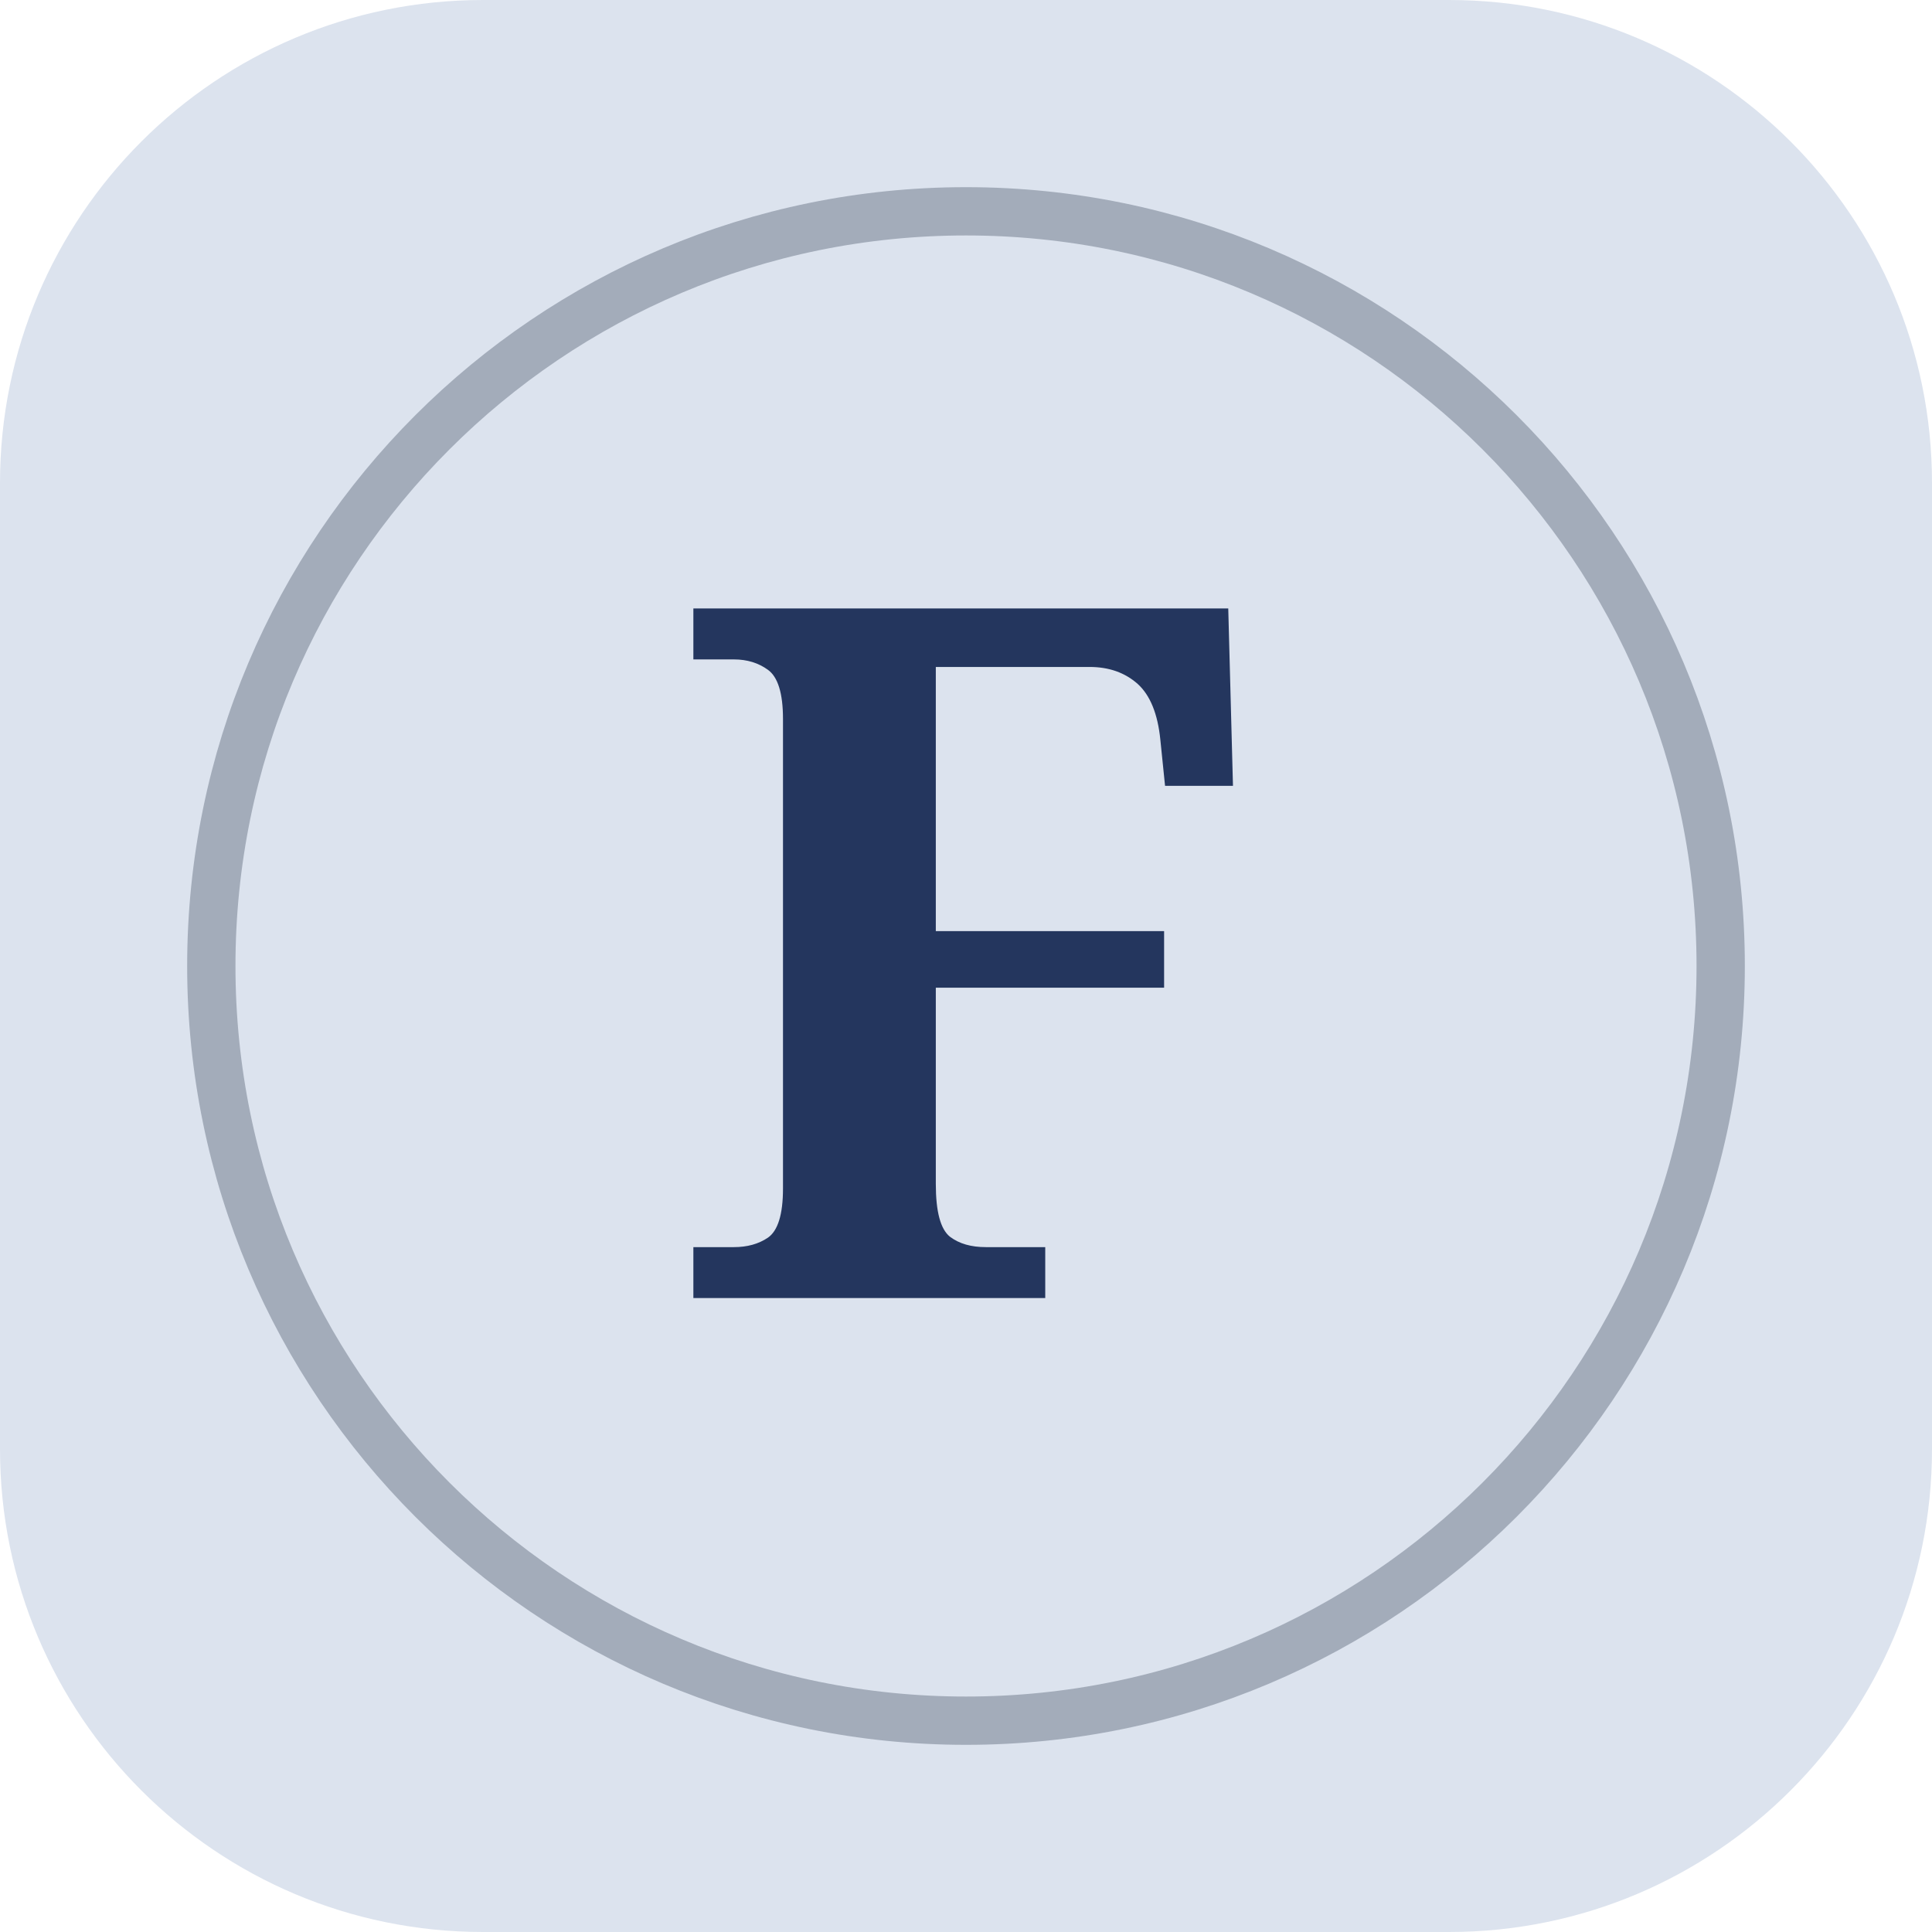
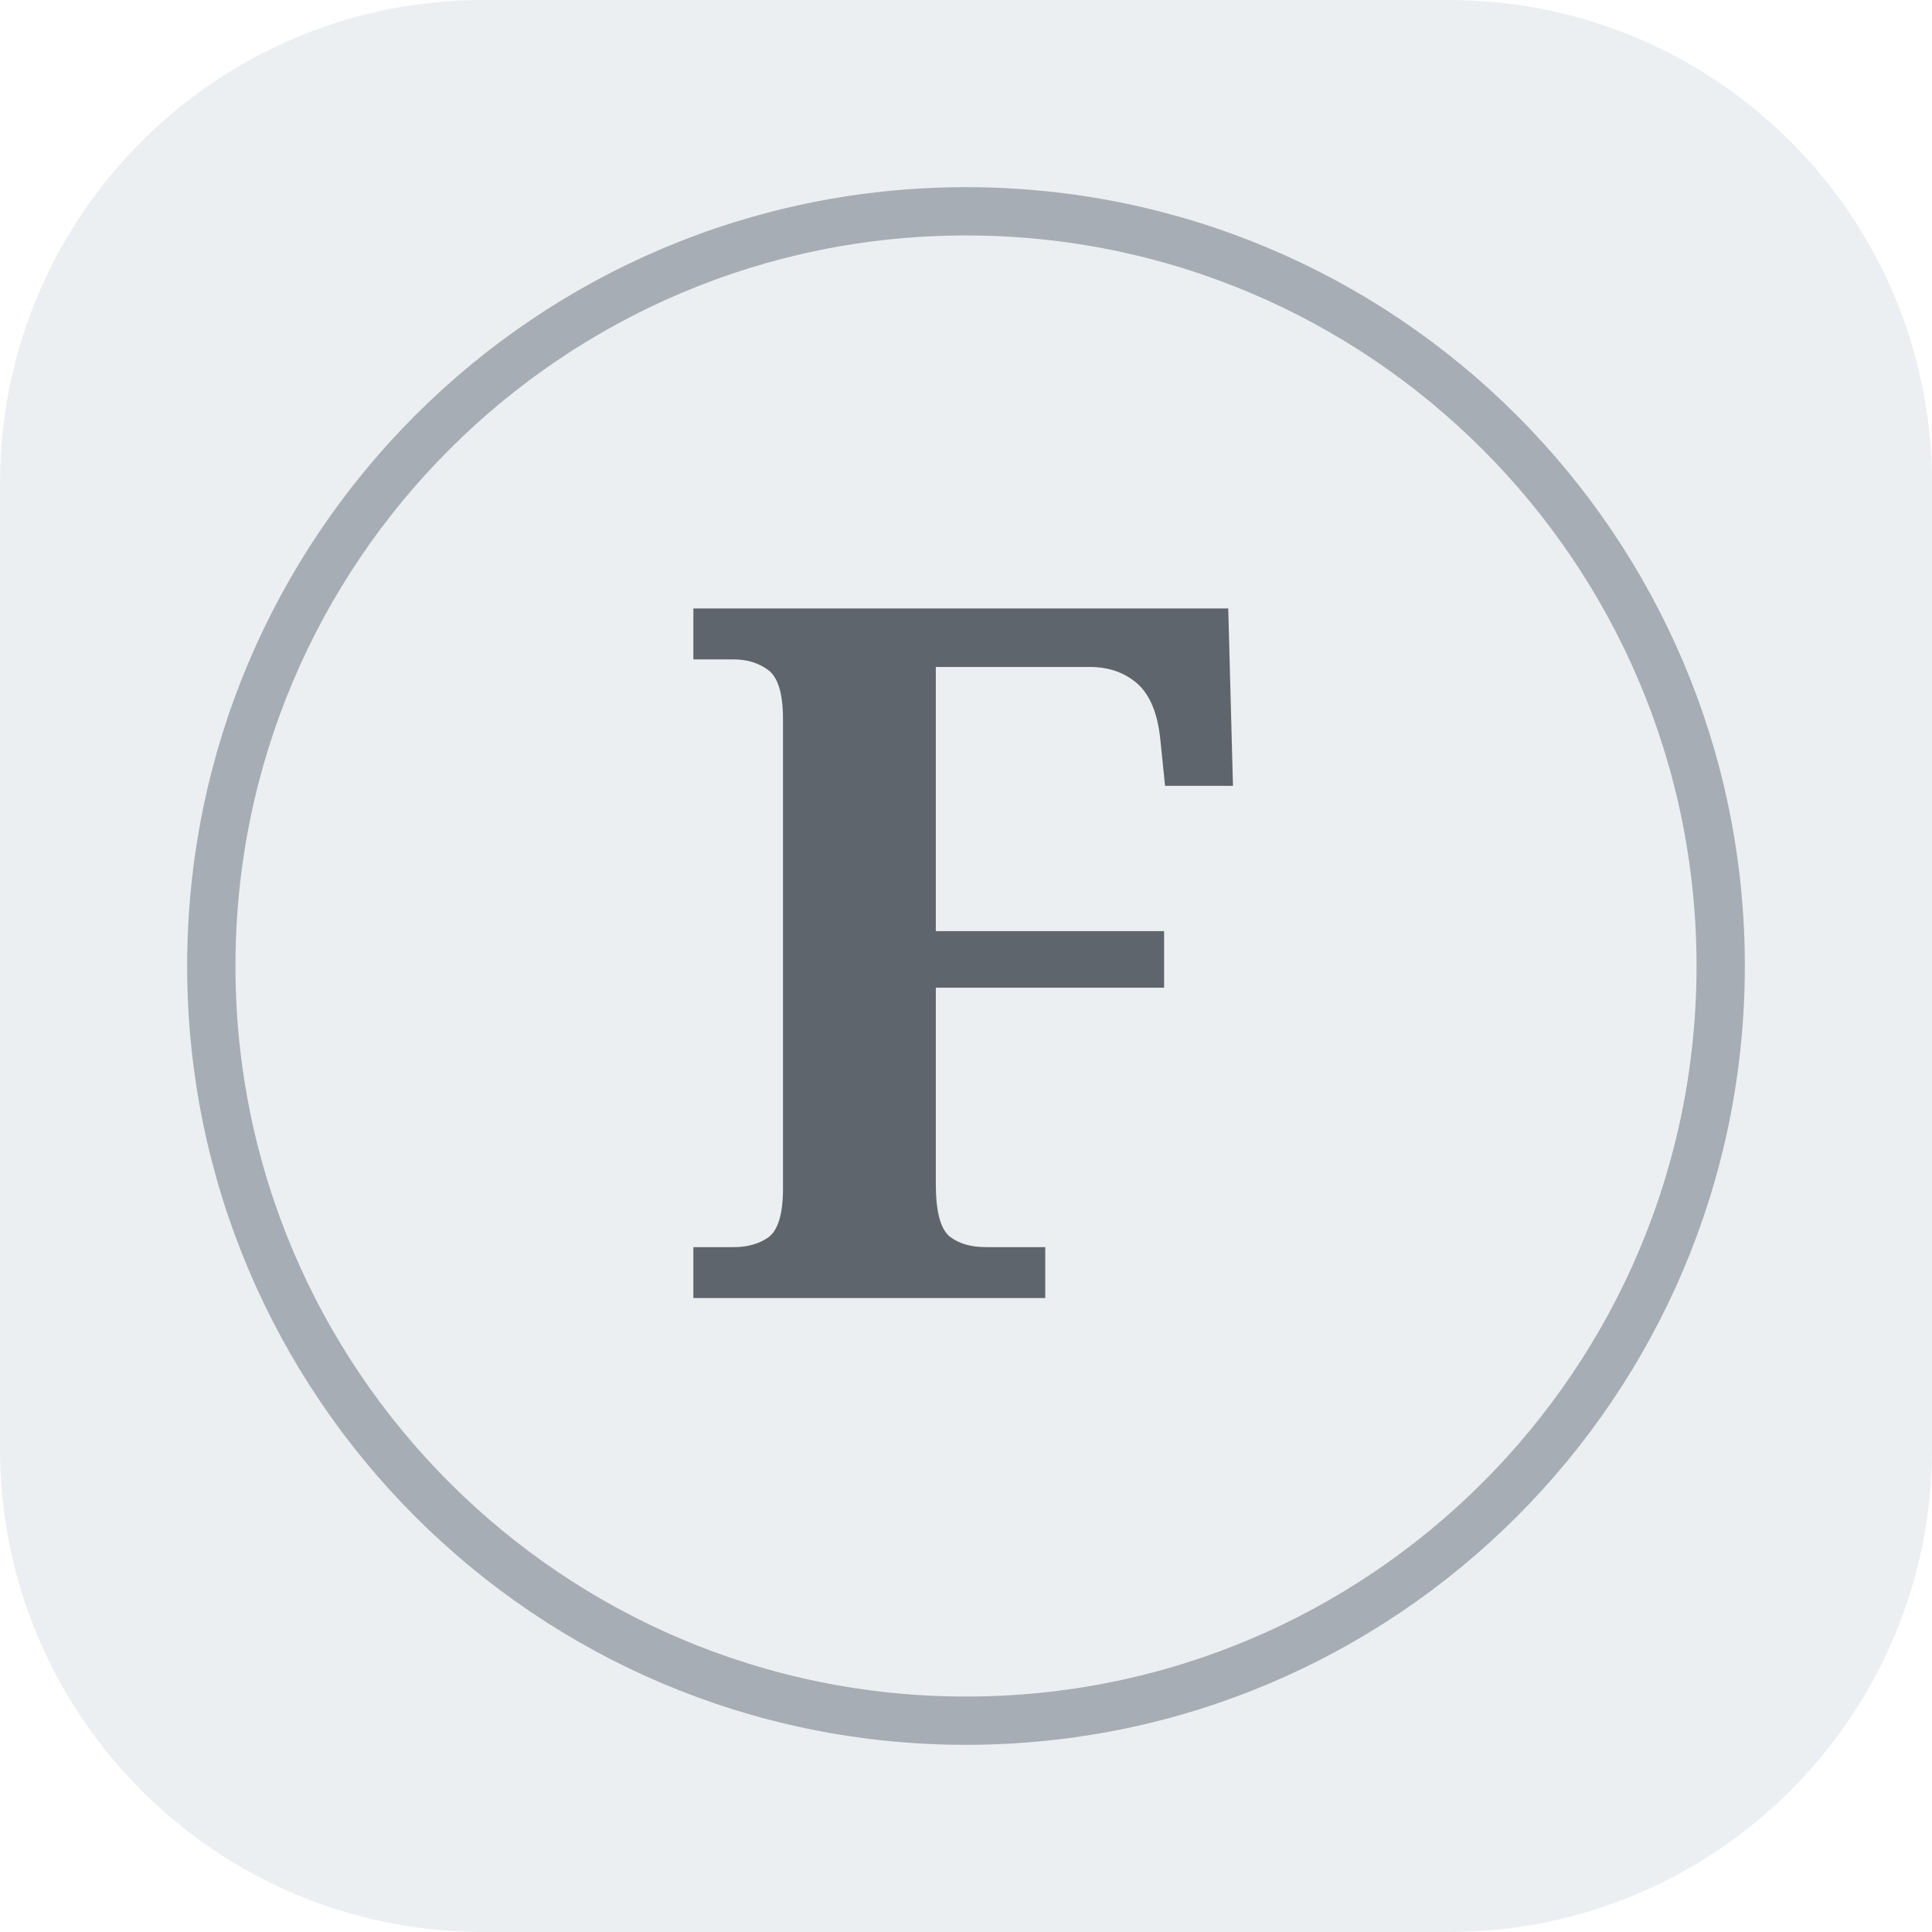
<svg xmlns="http://www.w3.org/2000/svg" viewBox="0 0 32 32">
-   <rect width="32" height="32" rx="8" fill="#DCE3EE" />
-   <circle cx="16" cy="16" r="12.5" fill="none" stroke="#A3ACBA" stroke-width="0.8" />
-   <text x="16" y="21.5" font-family="Georgia, serif" font-size="16" font-weight="600" fill="#24365E" text-anchor="middle">F</text>
+   <rect width="32" height="32" rx="8" fill="#ECEFF2" />
+   <circle cx="16" cy="16" r="12.5" fill="none" stroke="#A7ADB5" stroke-width="0.8" />
+   <text x="16" y="21.5" font-family="Georgia, serif" font-size="16" font-weight="600" fill="#5F656D" text-anchor="middle">F</text>
</svg>
